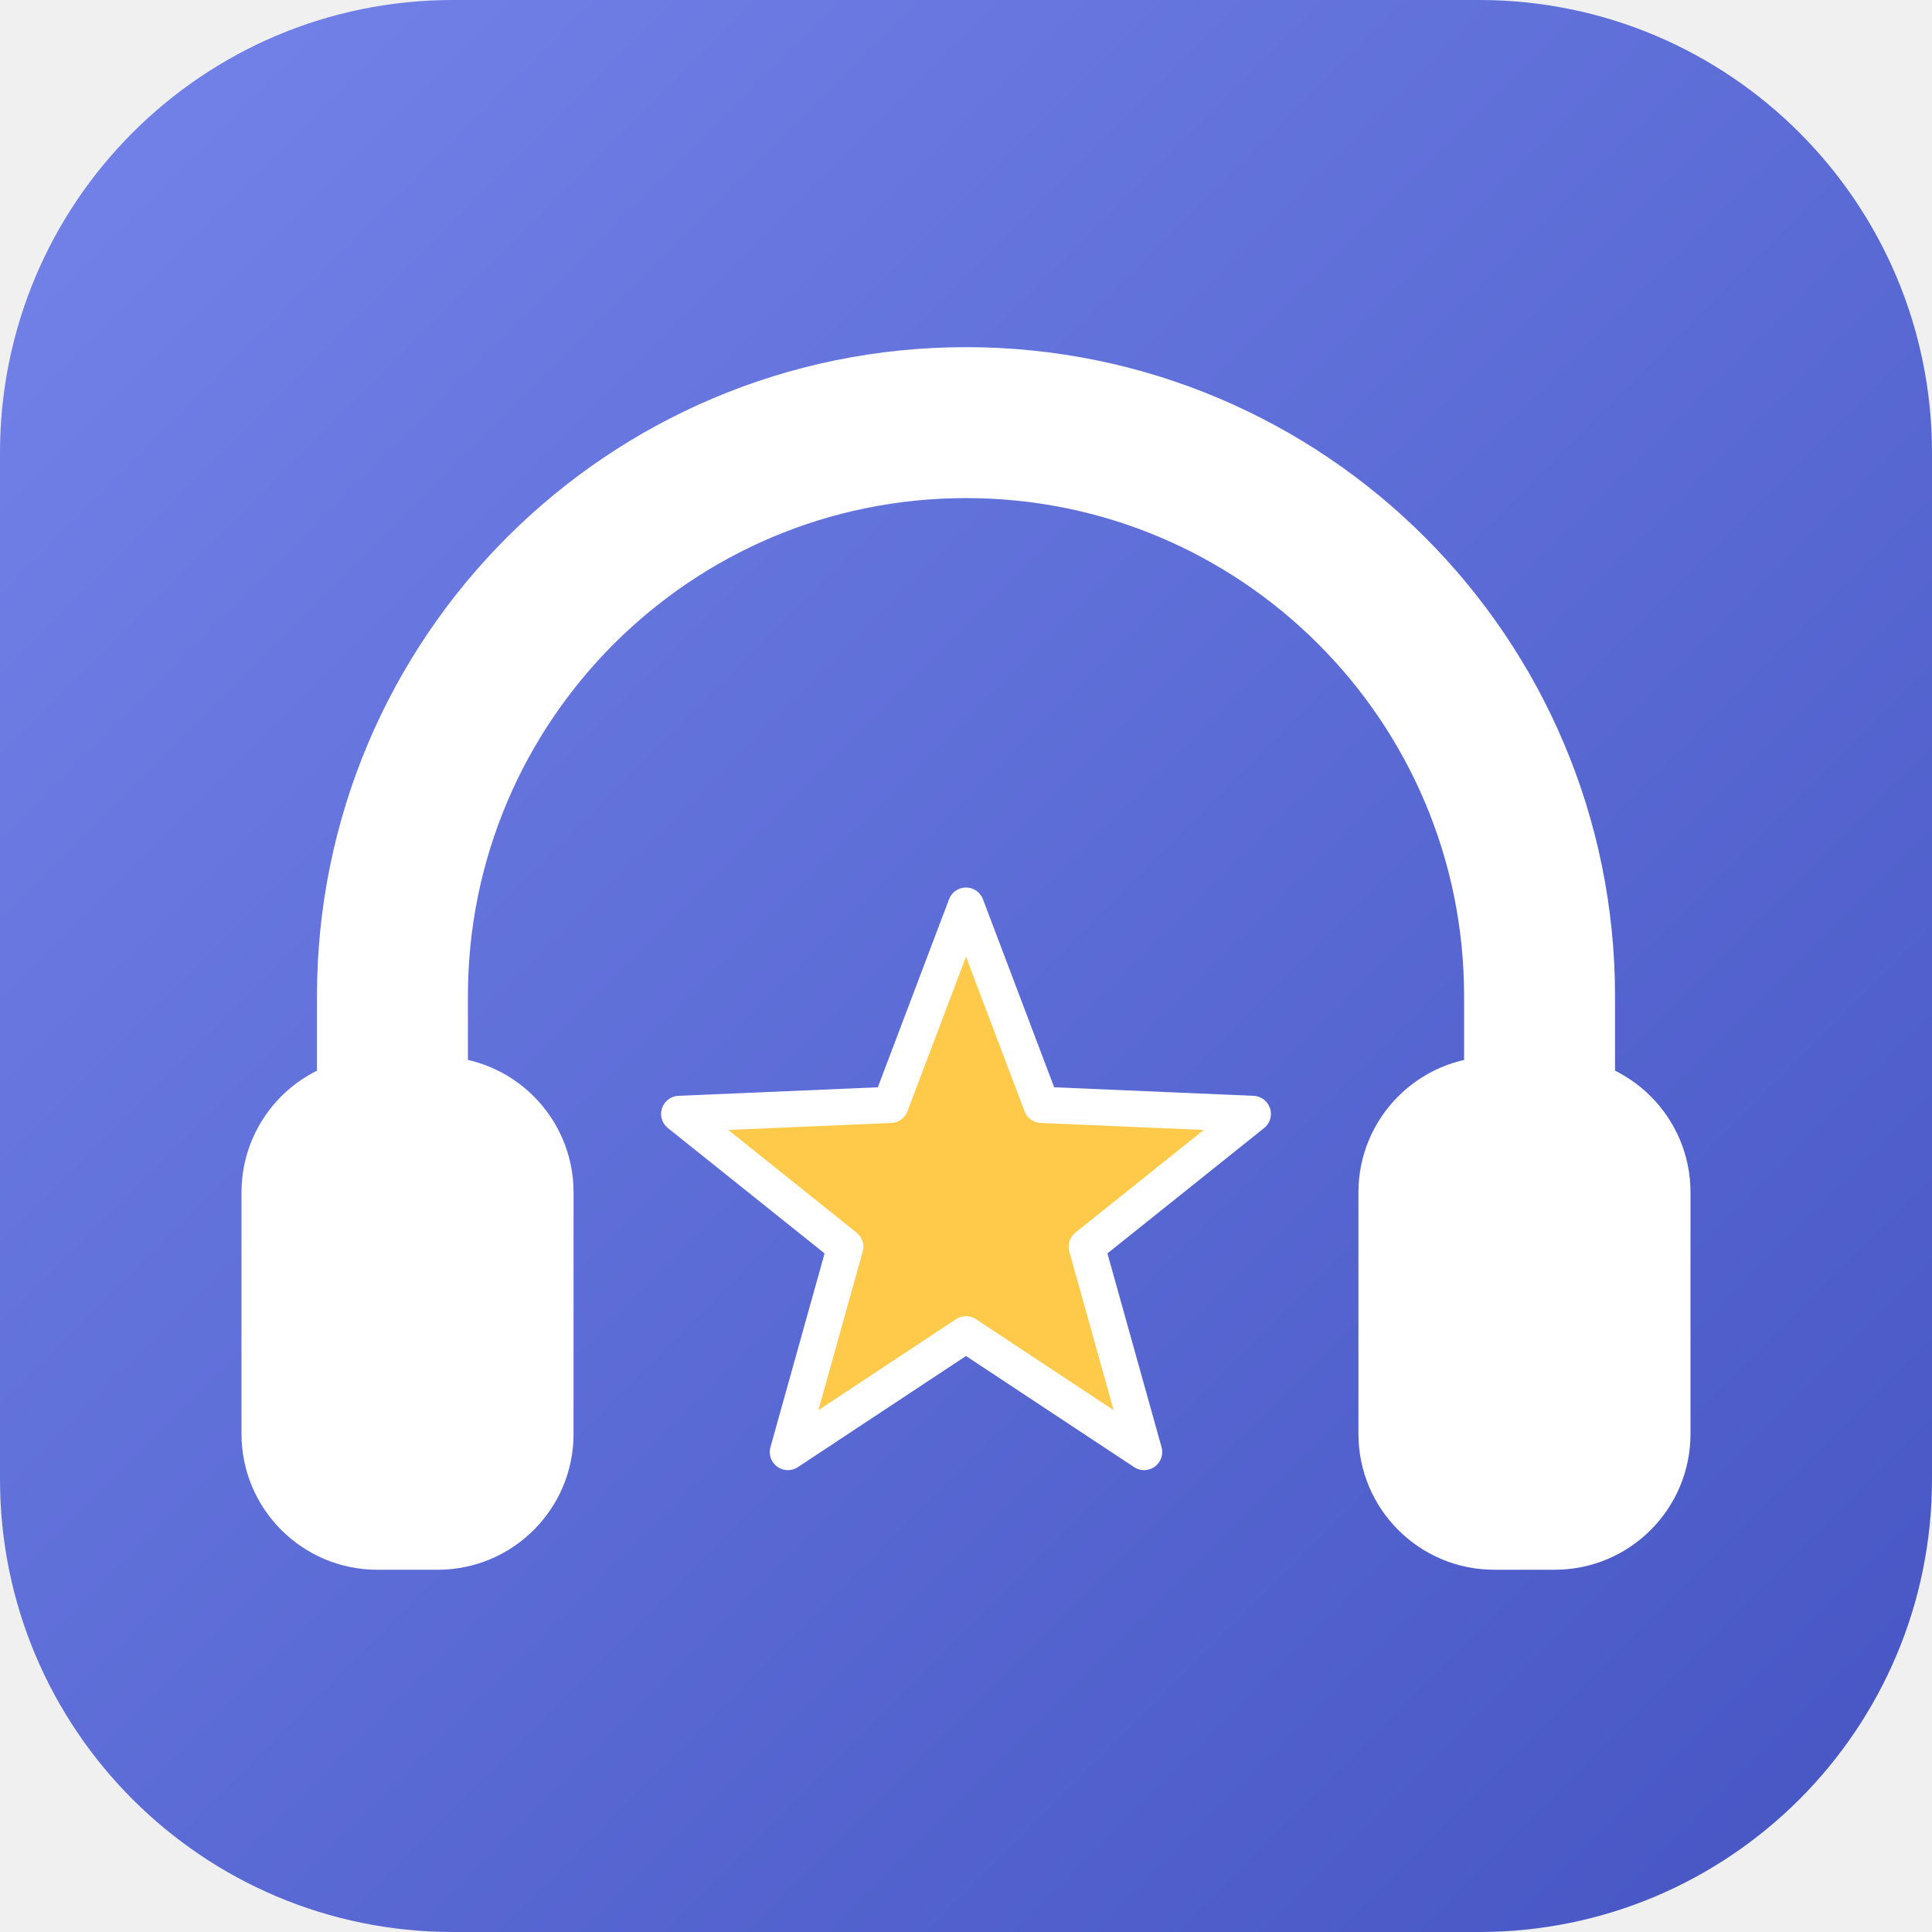
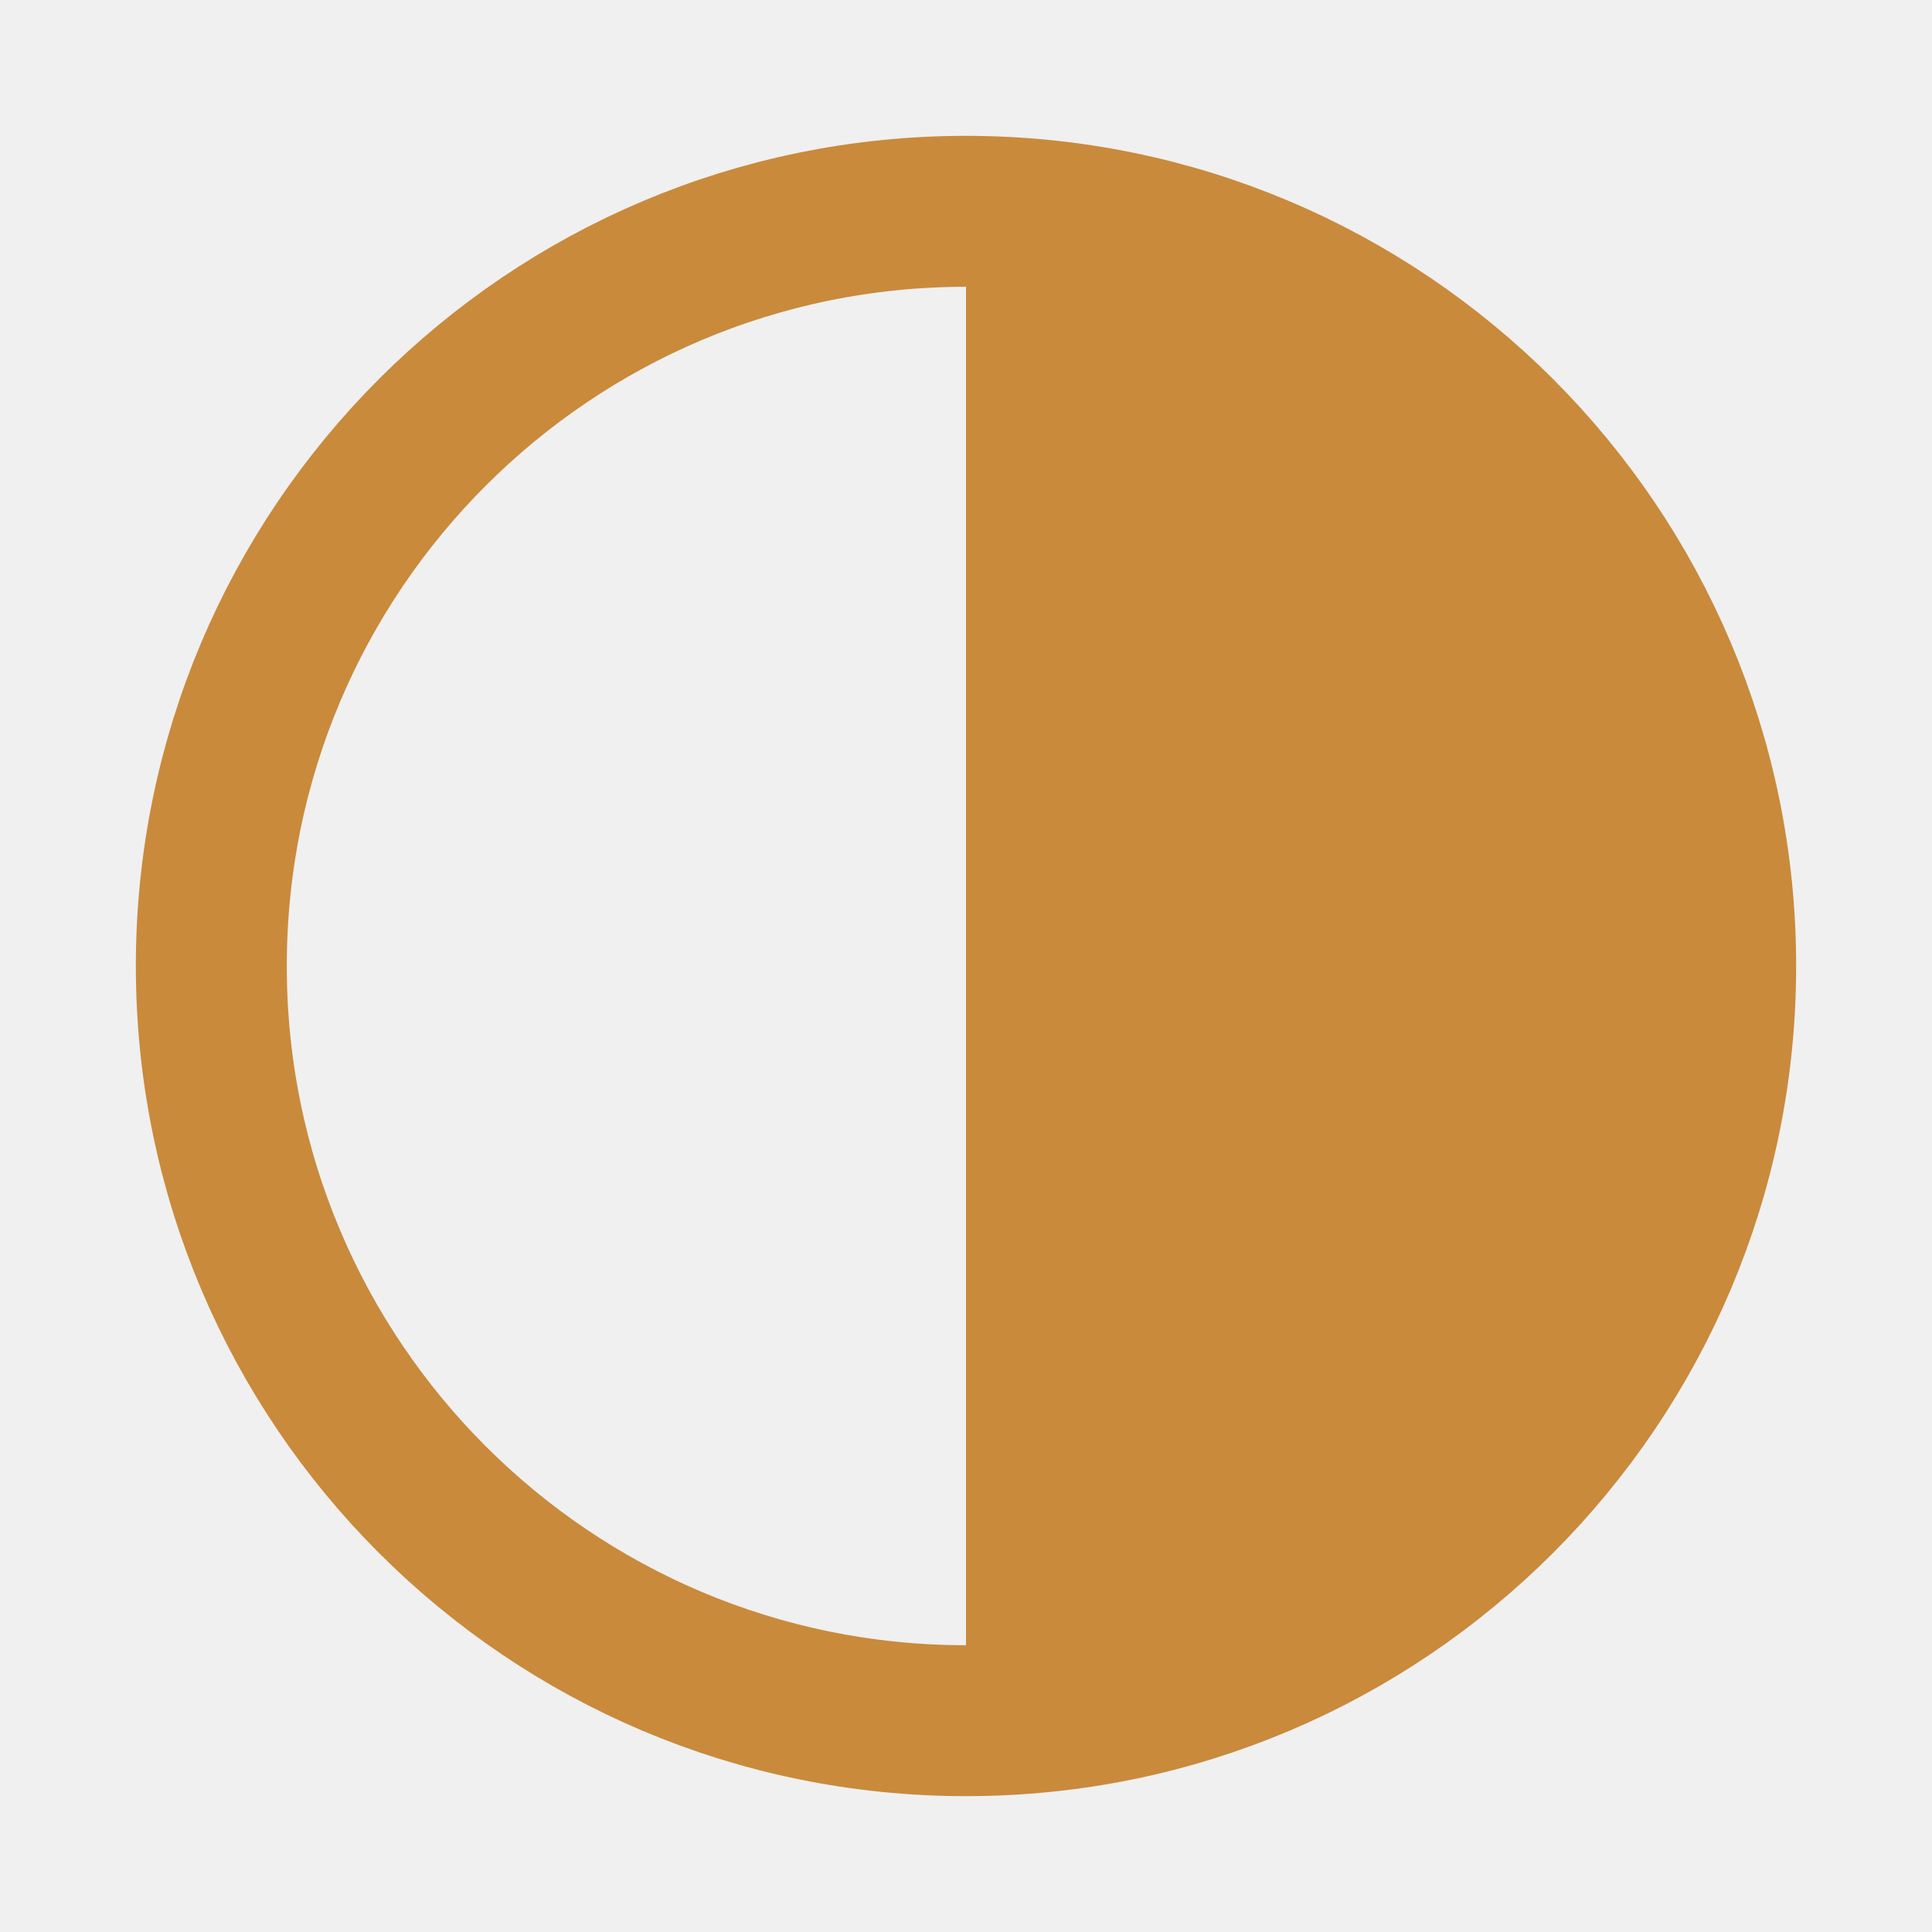
<svg xmlns="http://www.w3.org/2000/svg" viewBox="0 0 64 64" role="img" aria-label="ABS Ratings">
-   <defs>
-     <linearGradient id="g" x1="0" y1="0" x2="1" y2="1">
-       <stop offset="0" stop-color="#7484ea" />
-       <stop offset="1" stop-color="#4554c2" />
-     </linearGradient>
-   </defs>
-   <rect width="64" height="64" rx="15" fill="url(#g)" />
-   <path d="M13 41 V33 a19 19 0 0 1 38 0 V41" fill="none" stroke="#fff" stroke-width="5" stroke-linecap="round" />
-   <rect x="8" y="35" width="11" height="17" rx="4.5" fill="#fff" />
-   <rect x="45" y="35" width="11" height="17" rx="4.5" fill="#fff" />
-   <polygon points="32.0,30.0 34.5,36.6 41.5,36.9 36.0,41.3 37.9,48.1 32.0,44.2 26.1,48.1 28.0,41.3 22.5,36.9 29.5,36.6" fill="#ffc94a" stroke="#fff" stroke-width="1.2" stroke-linejoin="round" />
+   <circle cx="32" cy="32" r="25" fill="none" stroke="#c98a3c" stroke-width="5" />
+   <path d="M32 7 A25 25 0 0 1 32 57 Z" fill="#c98a3c" />
</svg>
